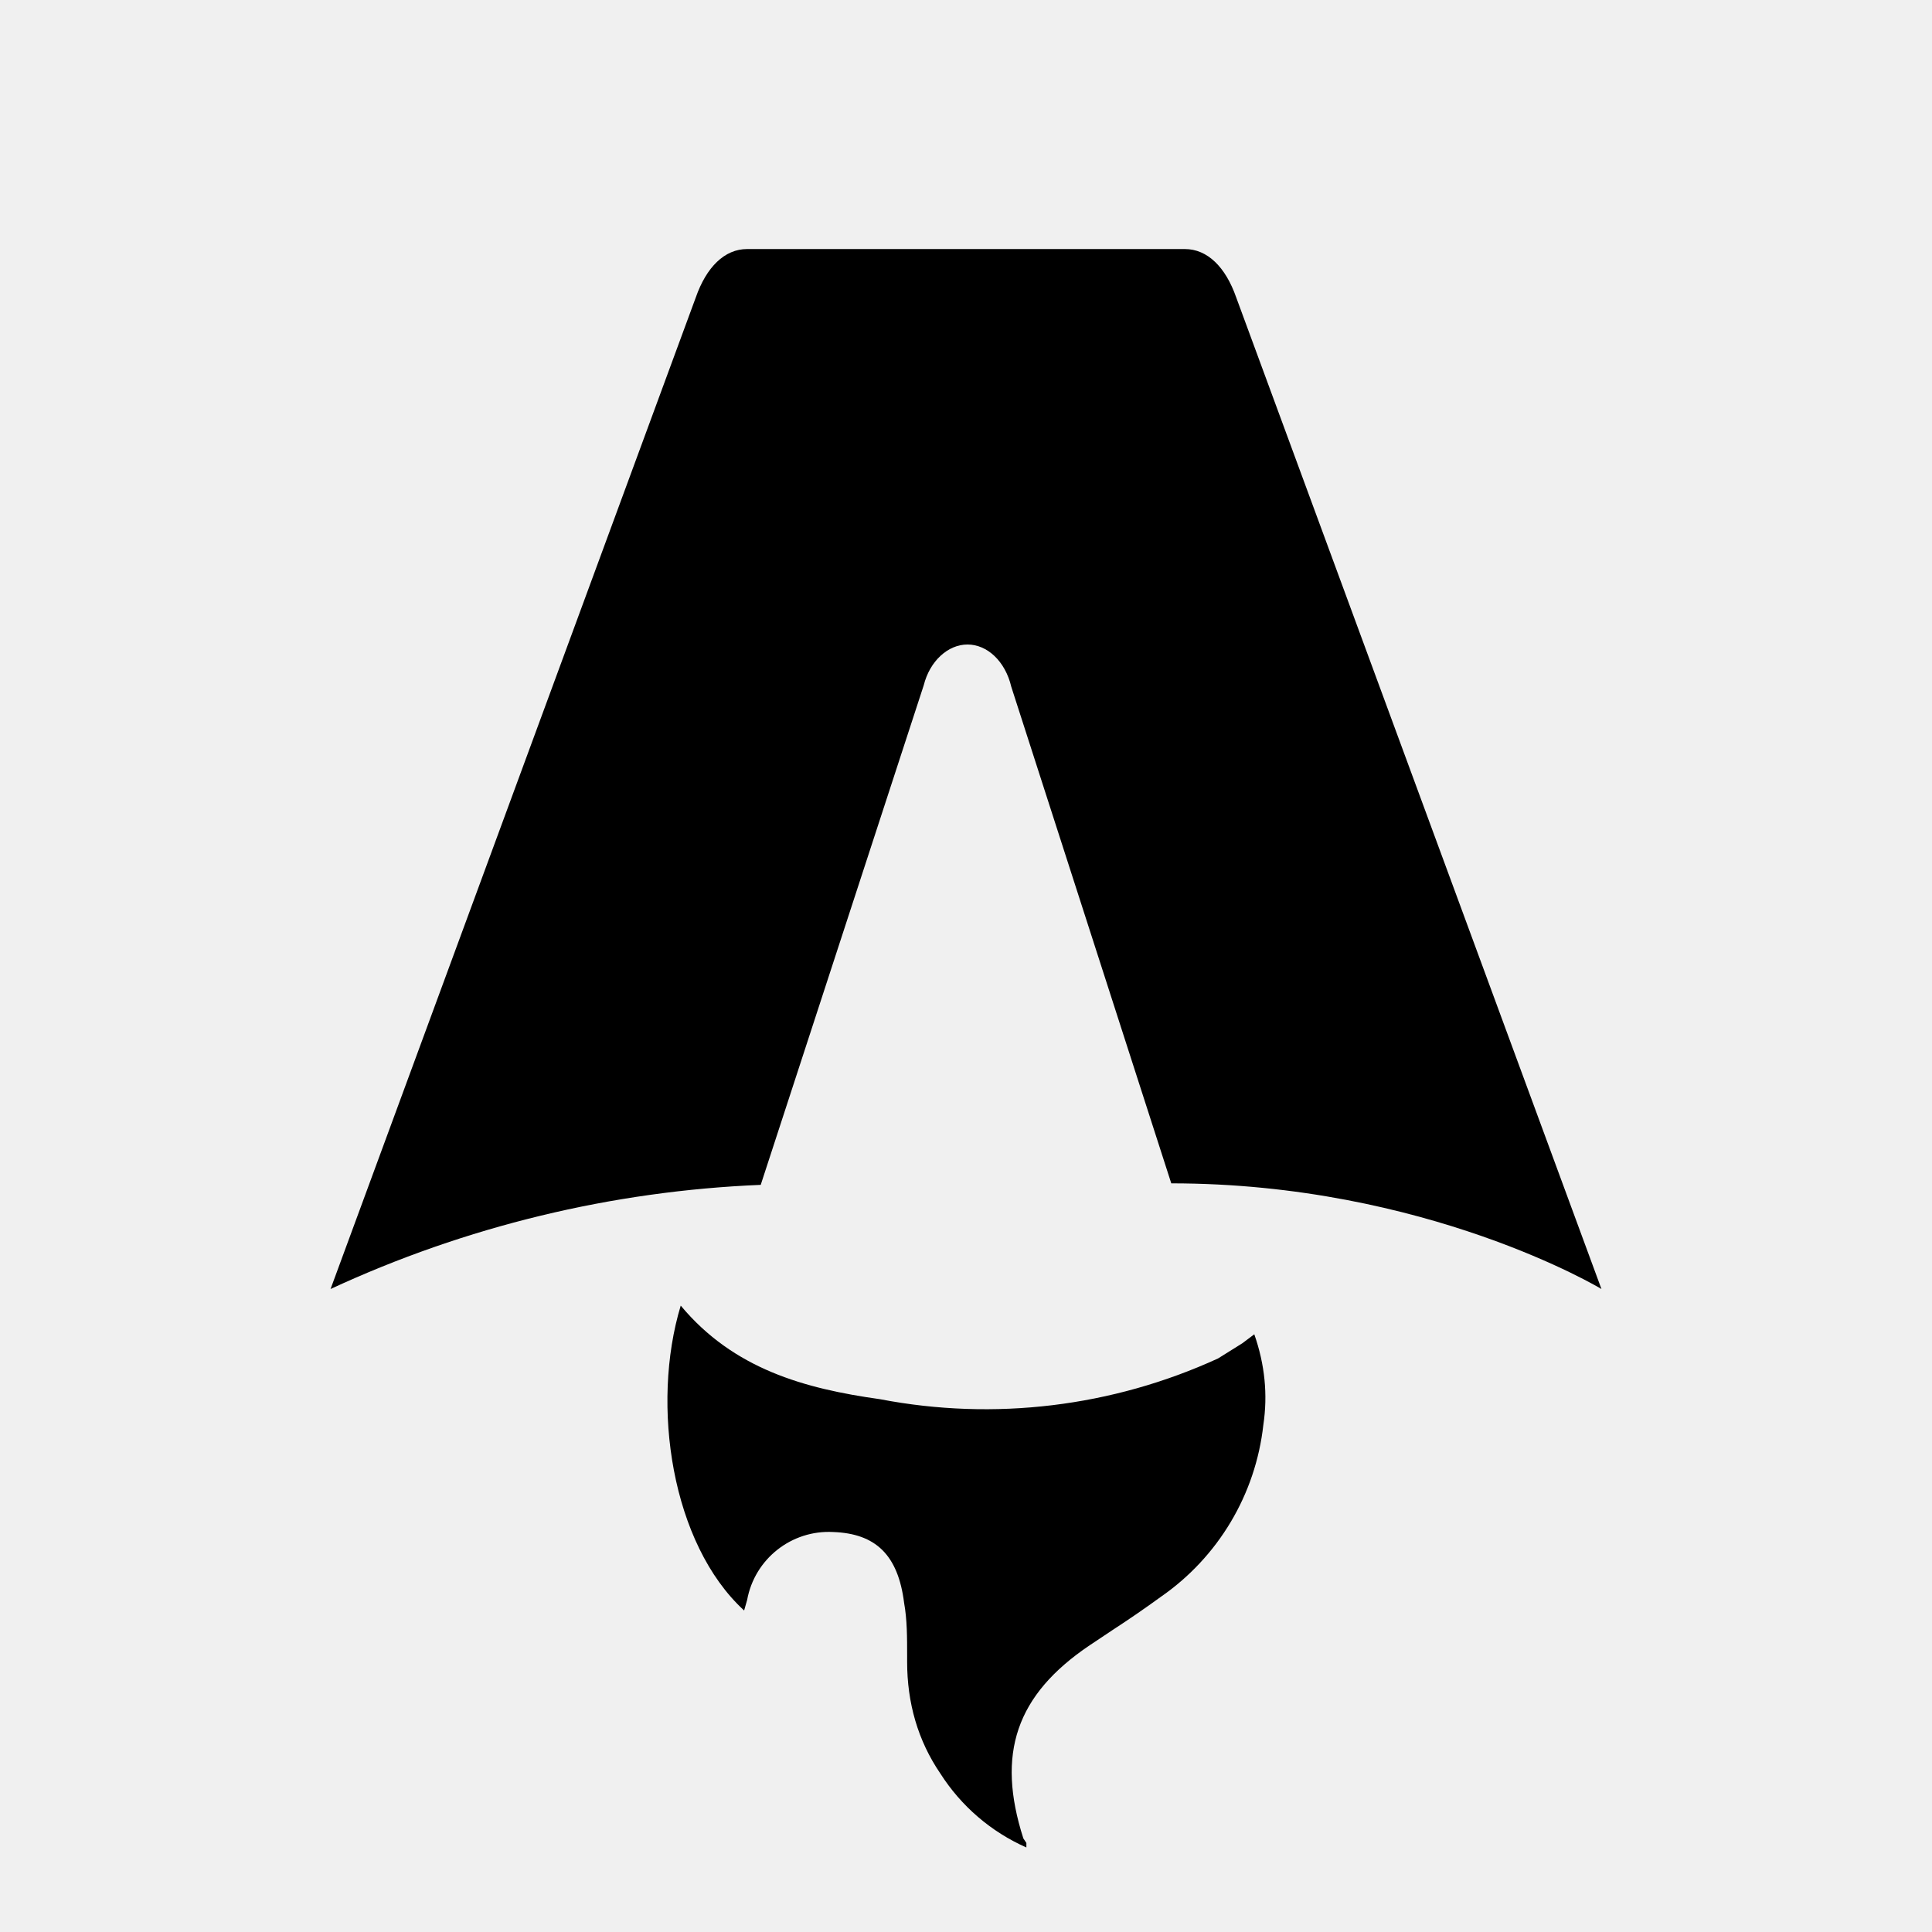
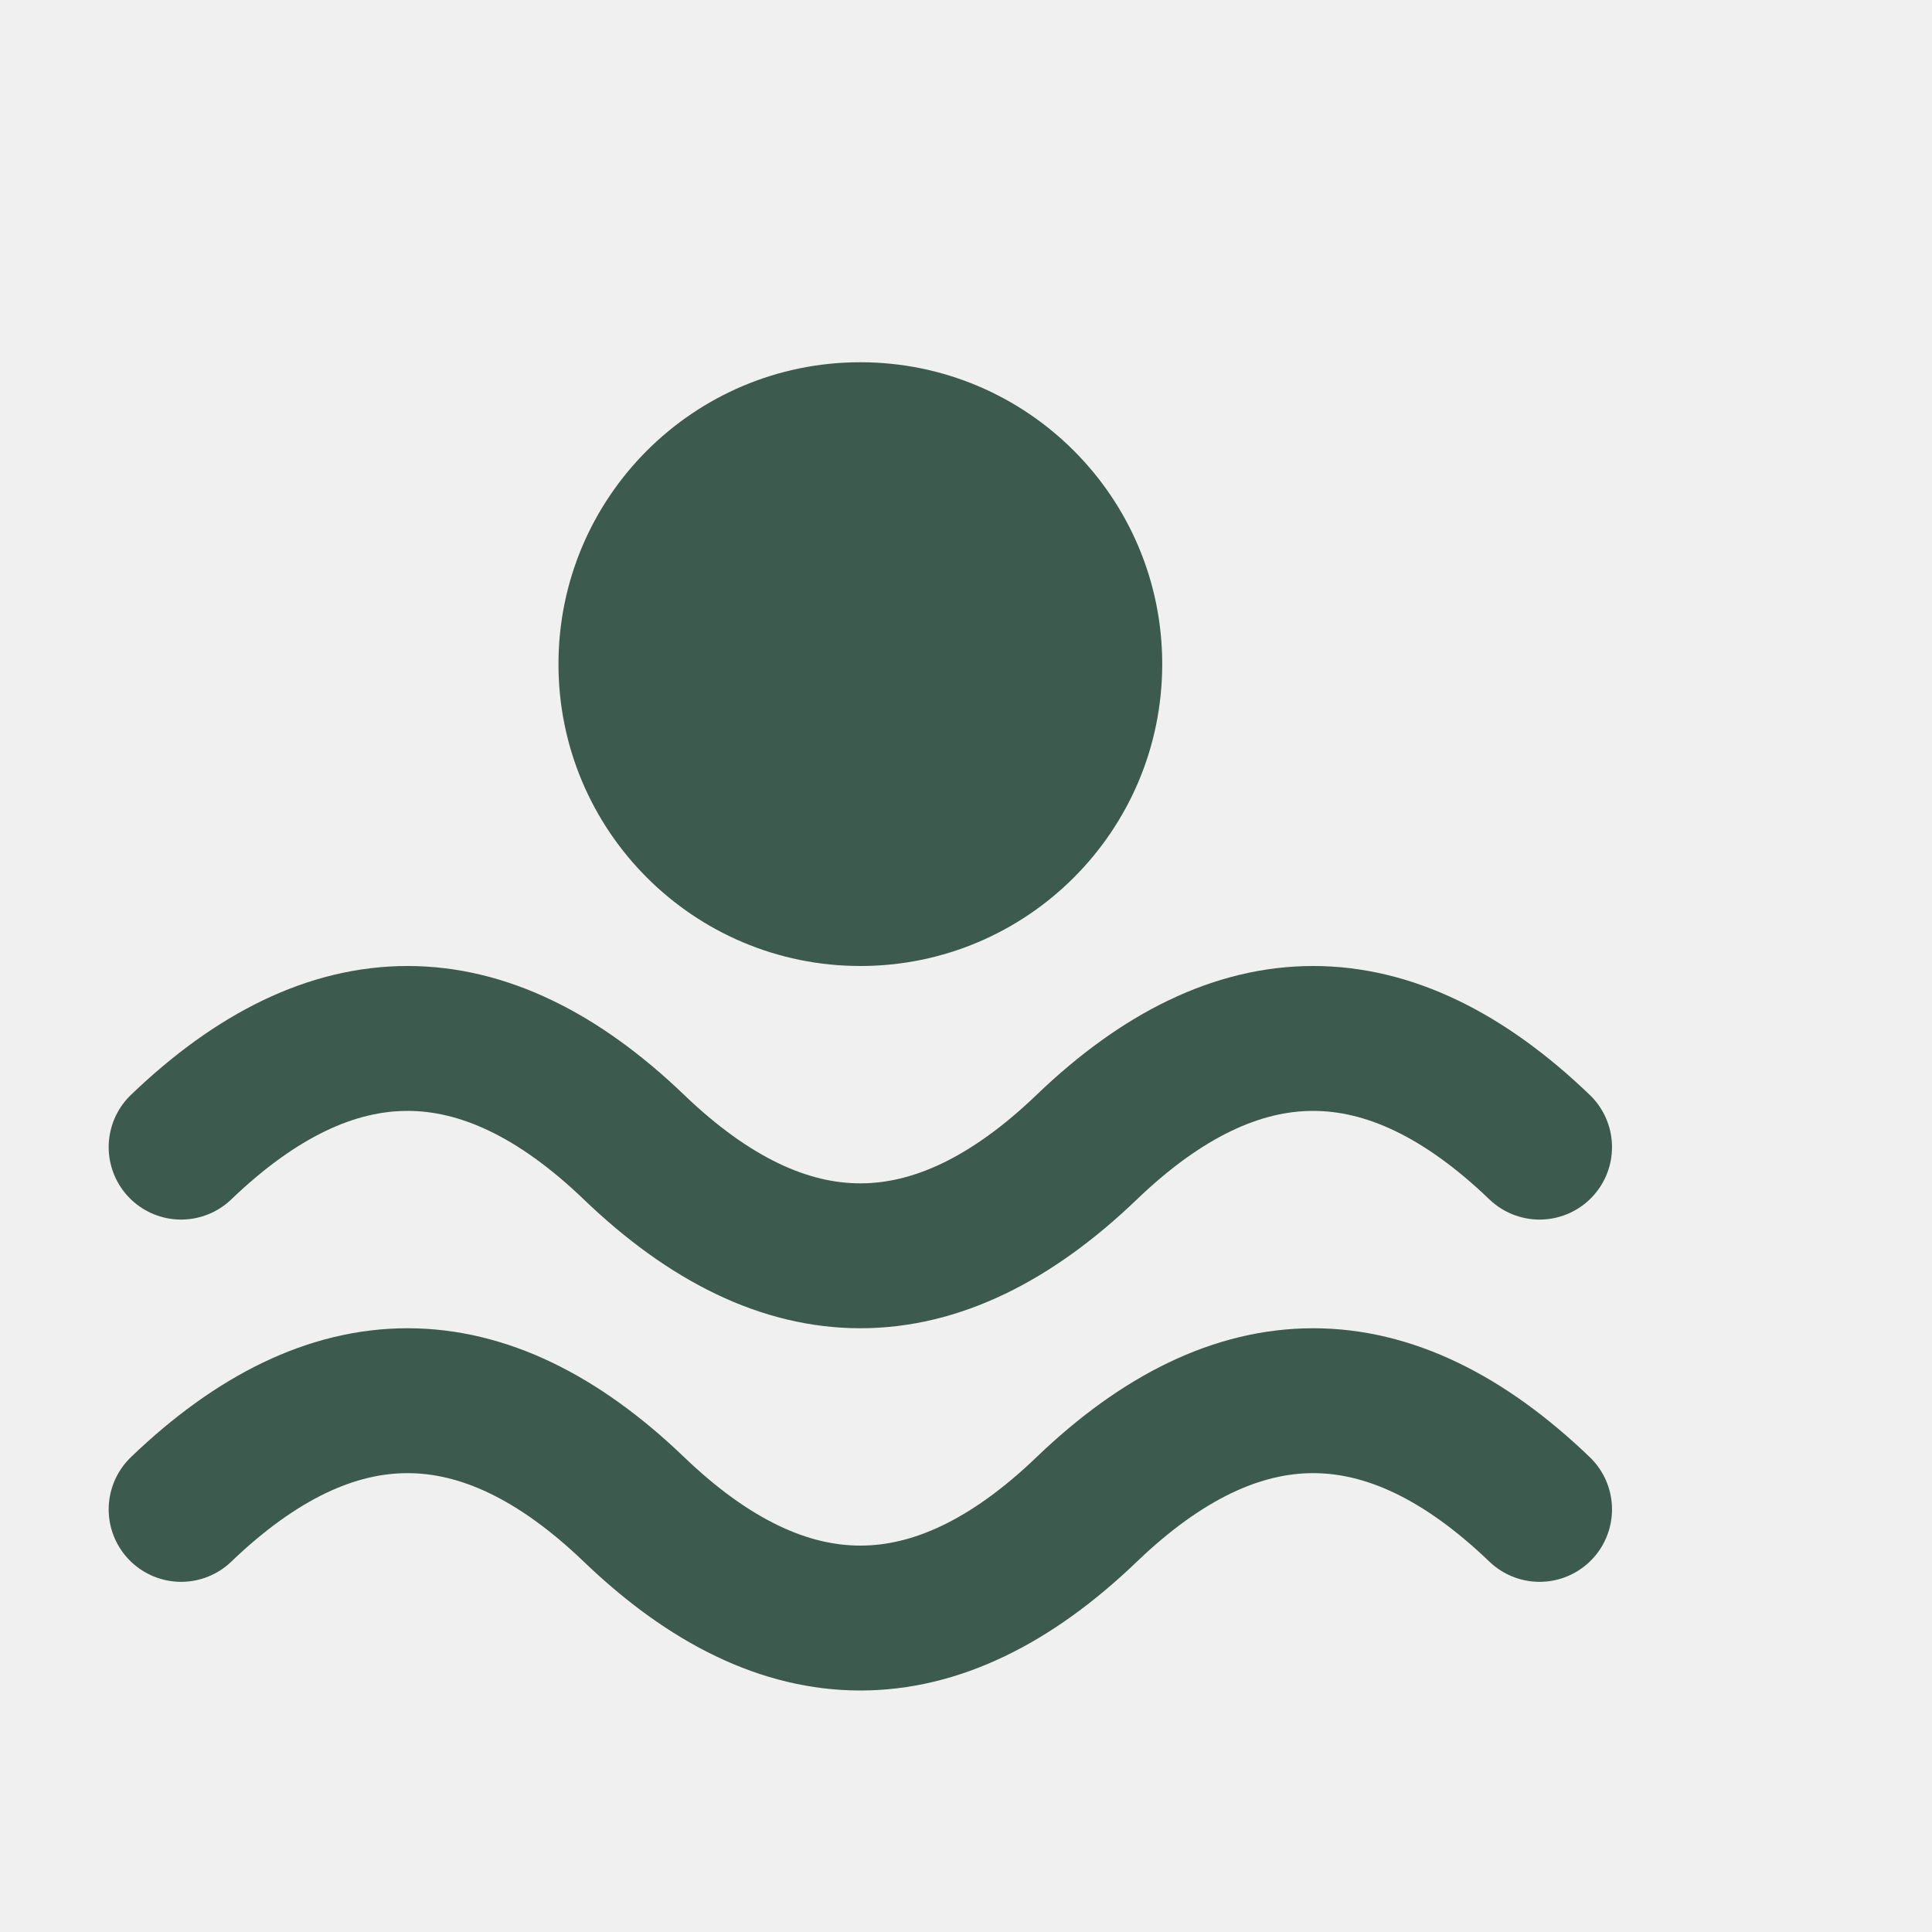
- <svg xmlns="http://www.w3.org/2000/svg" fill="none" viewBox="0 0 128 128">
-   <path d="M50.4 78.5a75.1 75.1 0 0 0-28.5 6.9l24.2-65.7c.7-2 1.9-3.2 3.4-3.2h29c1.5 0 2.7 1.2 3.4 3.2l24.2 65.7s-11.6-7-28.5-7L67 45.5c-.4-1.7-1.6-2.8-2.9-2.8-1.3 0-2.5 1.1-2.9 2.7L50.4 78.5Zm-1.1 28.2Zm-4.2-20.2c-2 6.6-.6 15.8 4.2 20.2a17.5 17.5 0 0 1 .2-.7 5.5 5.5 0 0 1 5.7-4.5c2.8.1 4.3 1.5 4.7 4.7.2 1.1.2 2.3.2 3.5v.4c0 2.7.7 5.2 2.2 7.4a13 13 0 0 0 5.7 4.9v-.3l-.2-.3c-1.8-5.6-.5-9.5 4.4-12.8l1.5-1a73 73 0 0 0 3.2-2.2 16 16 0 0 0 6.8-11.4c.3-2 .1-4-.6-6l-.8.6-1.6 1a37 37 0 0 1-22.4 2.7c-5-.7-9.7-2-13.2-6.2Z" />
-   <style>
-         path { fill: #000; }
-         @media (prefers-color-scheme: dark) {
-             path { fill: #FFF; }
-         }
-     </style>
+ <svg xmlns="http://www.w3.org/2000/svg" viewBox="0 0 32 32">
+   <circle cx="14.25" cy="11" r="5" fill="#3d5a4f" />
+   <path d="M3 19c2.5-2.4 5-2.4 7.5 0s5 2.4 7.5 0 5-2.4 7.5 0" fill="none" stroke="#3d5a4f" stroke-width="2.4" stroke-linecap="round" />
+   <path d="M3 25c2.5-2.4 5-2.4 7.5 0s5 2.4 7.5 0 5-2.4 7.5 0" fill="none" stroke="#3d5a4f" stroke-width="2.4" stroke-linecap="round" />
</svg>
